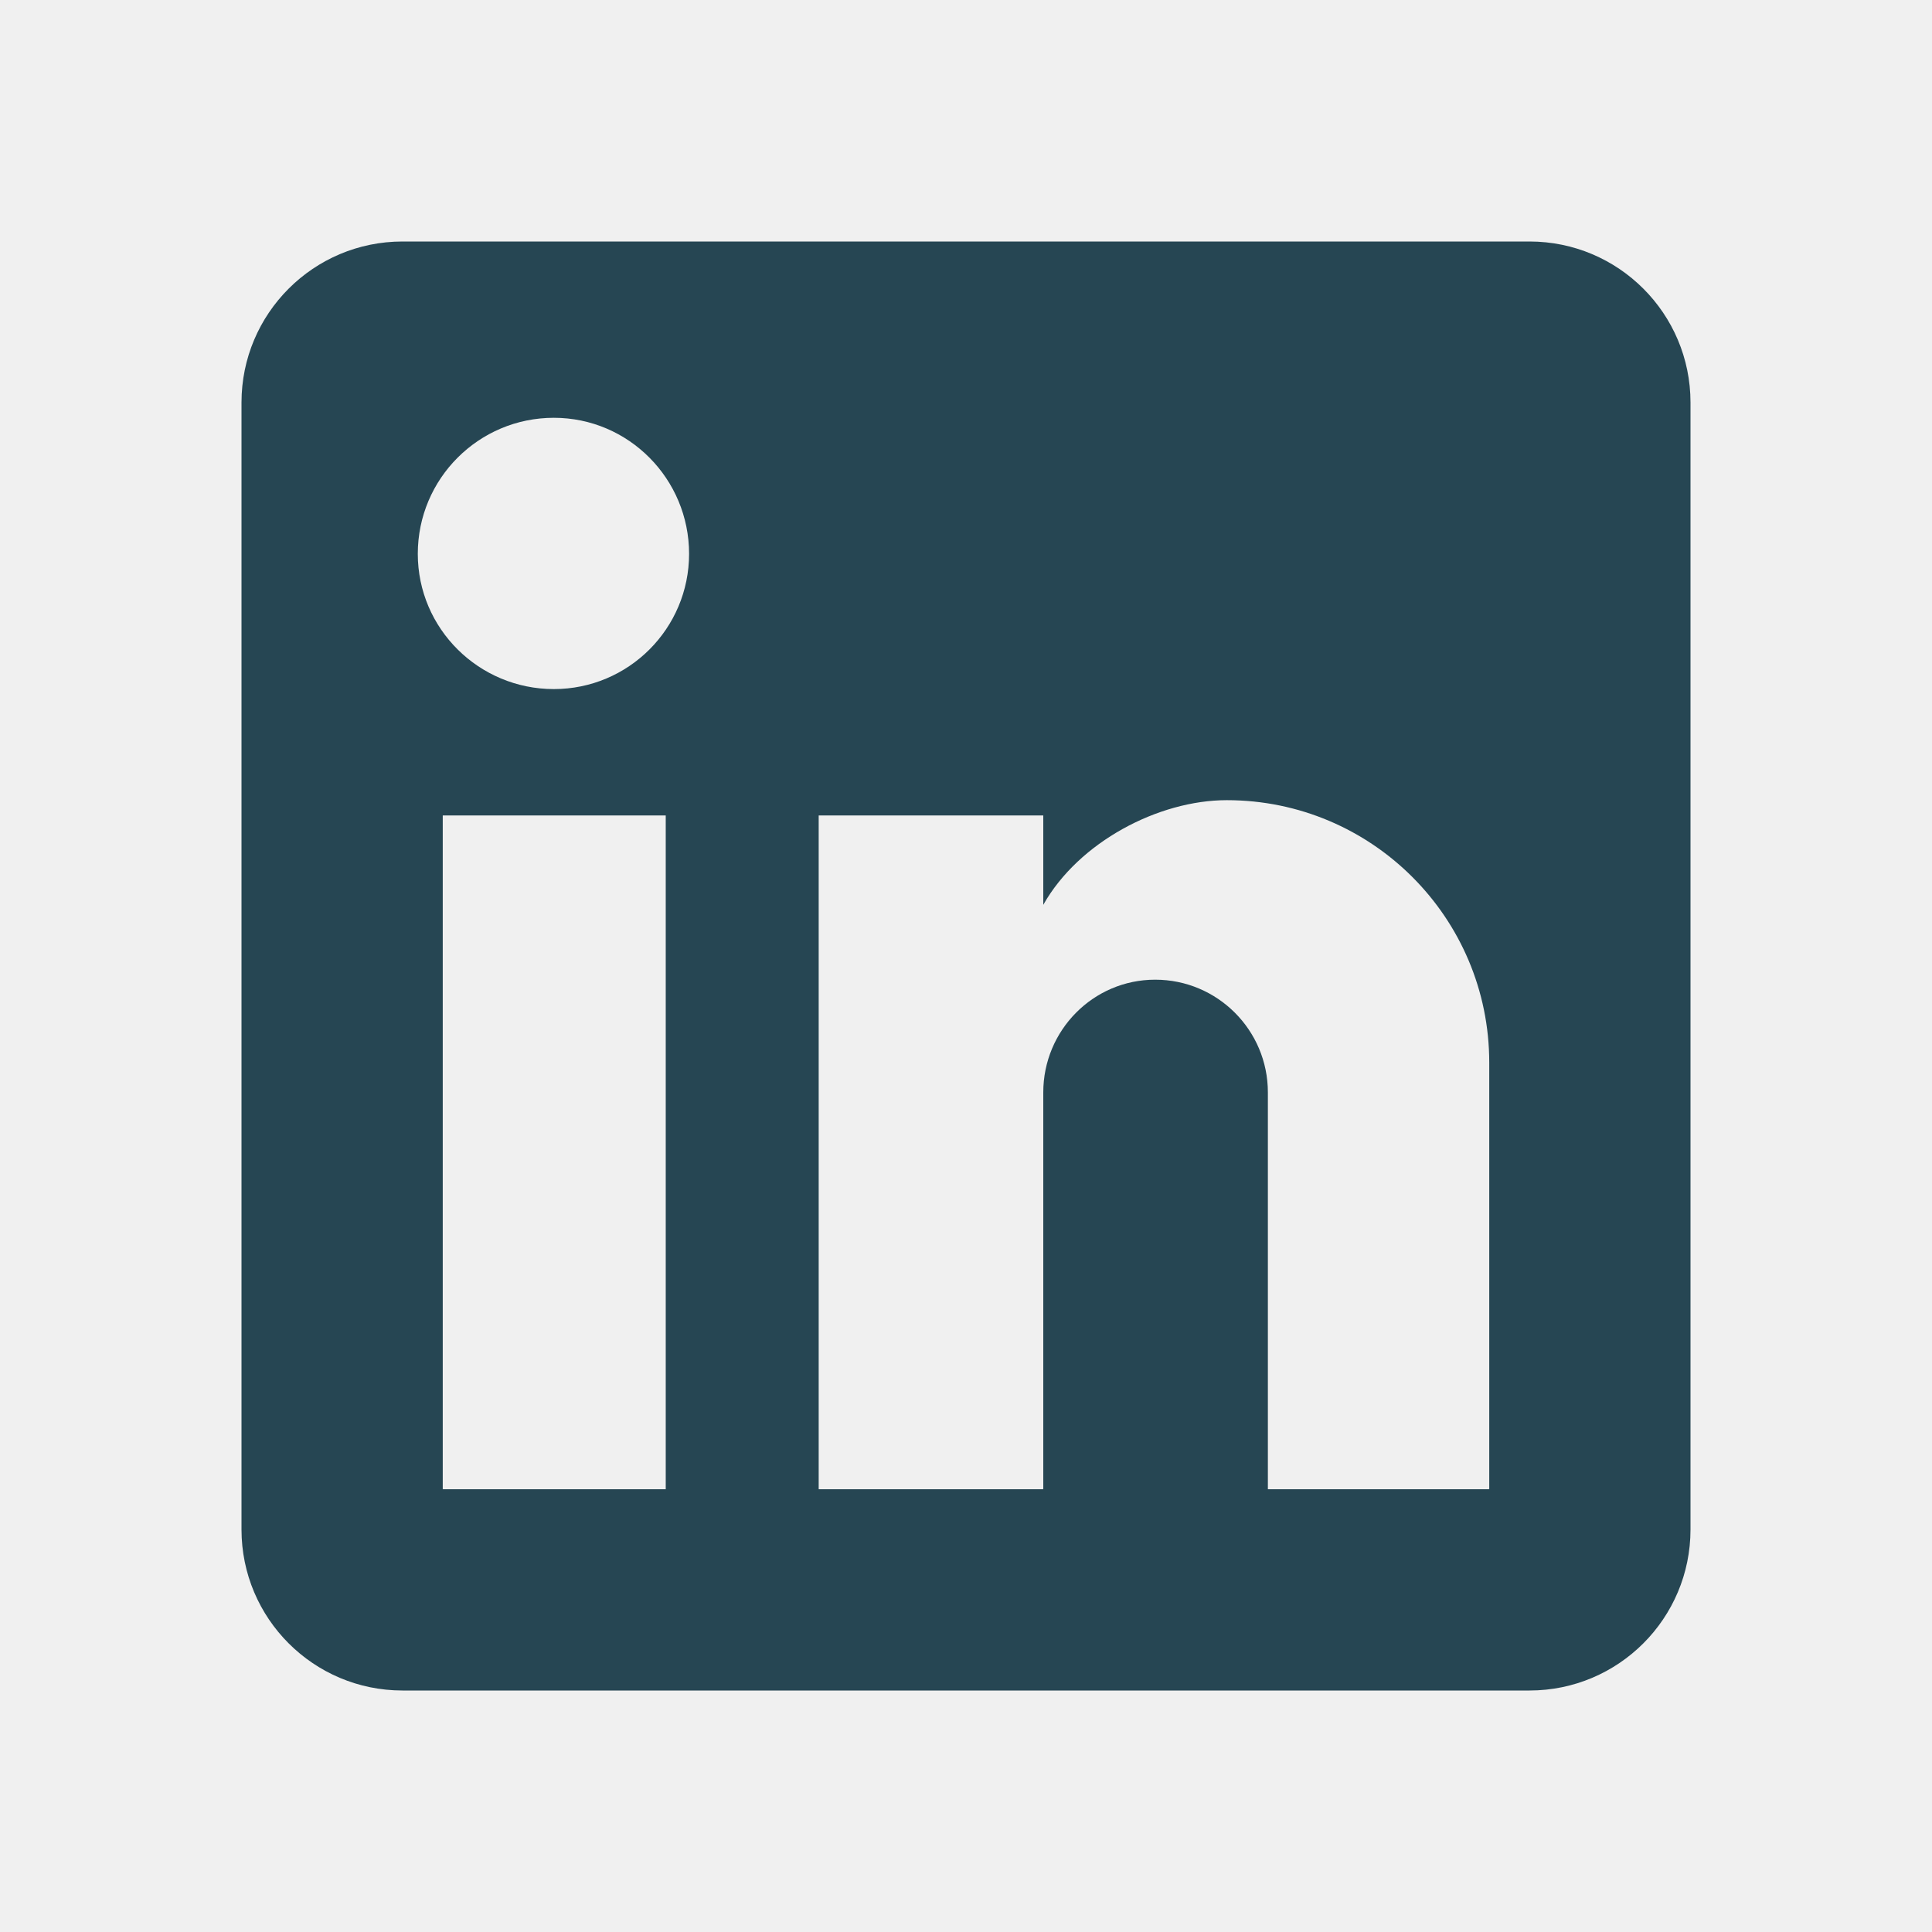
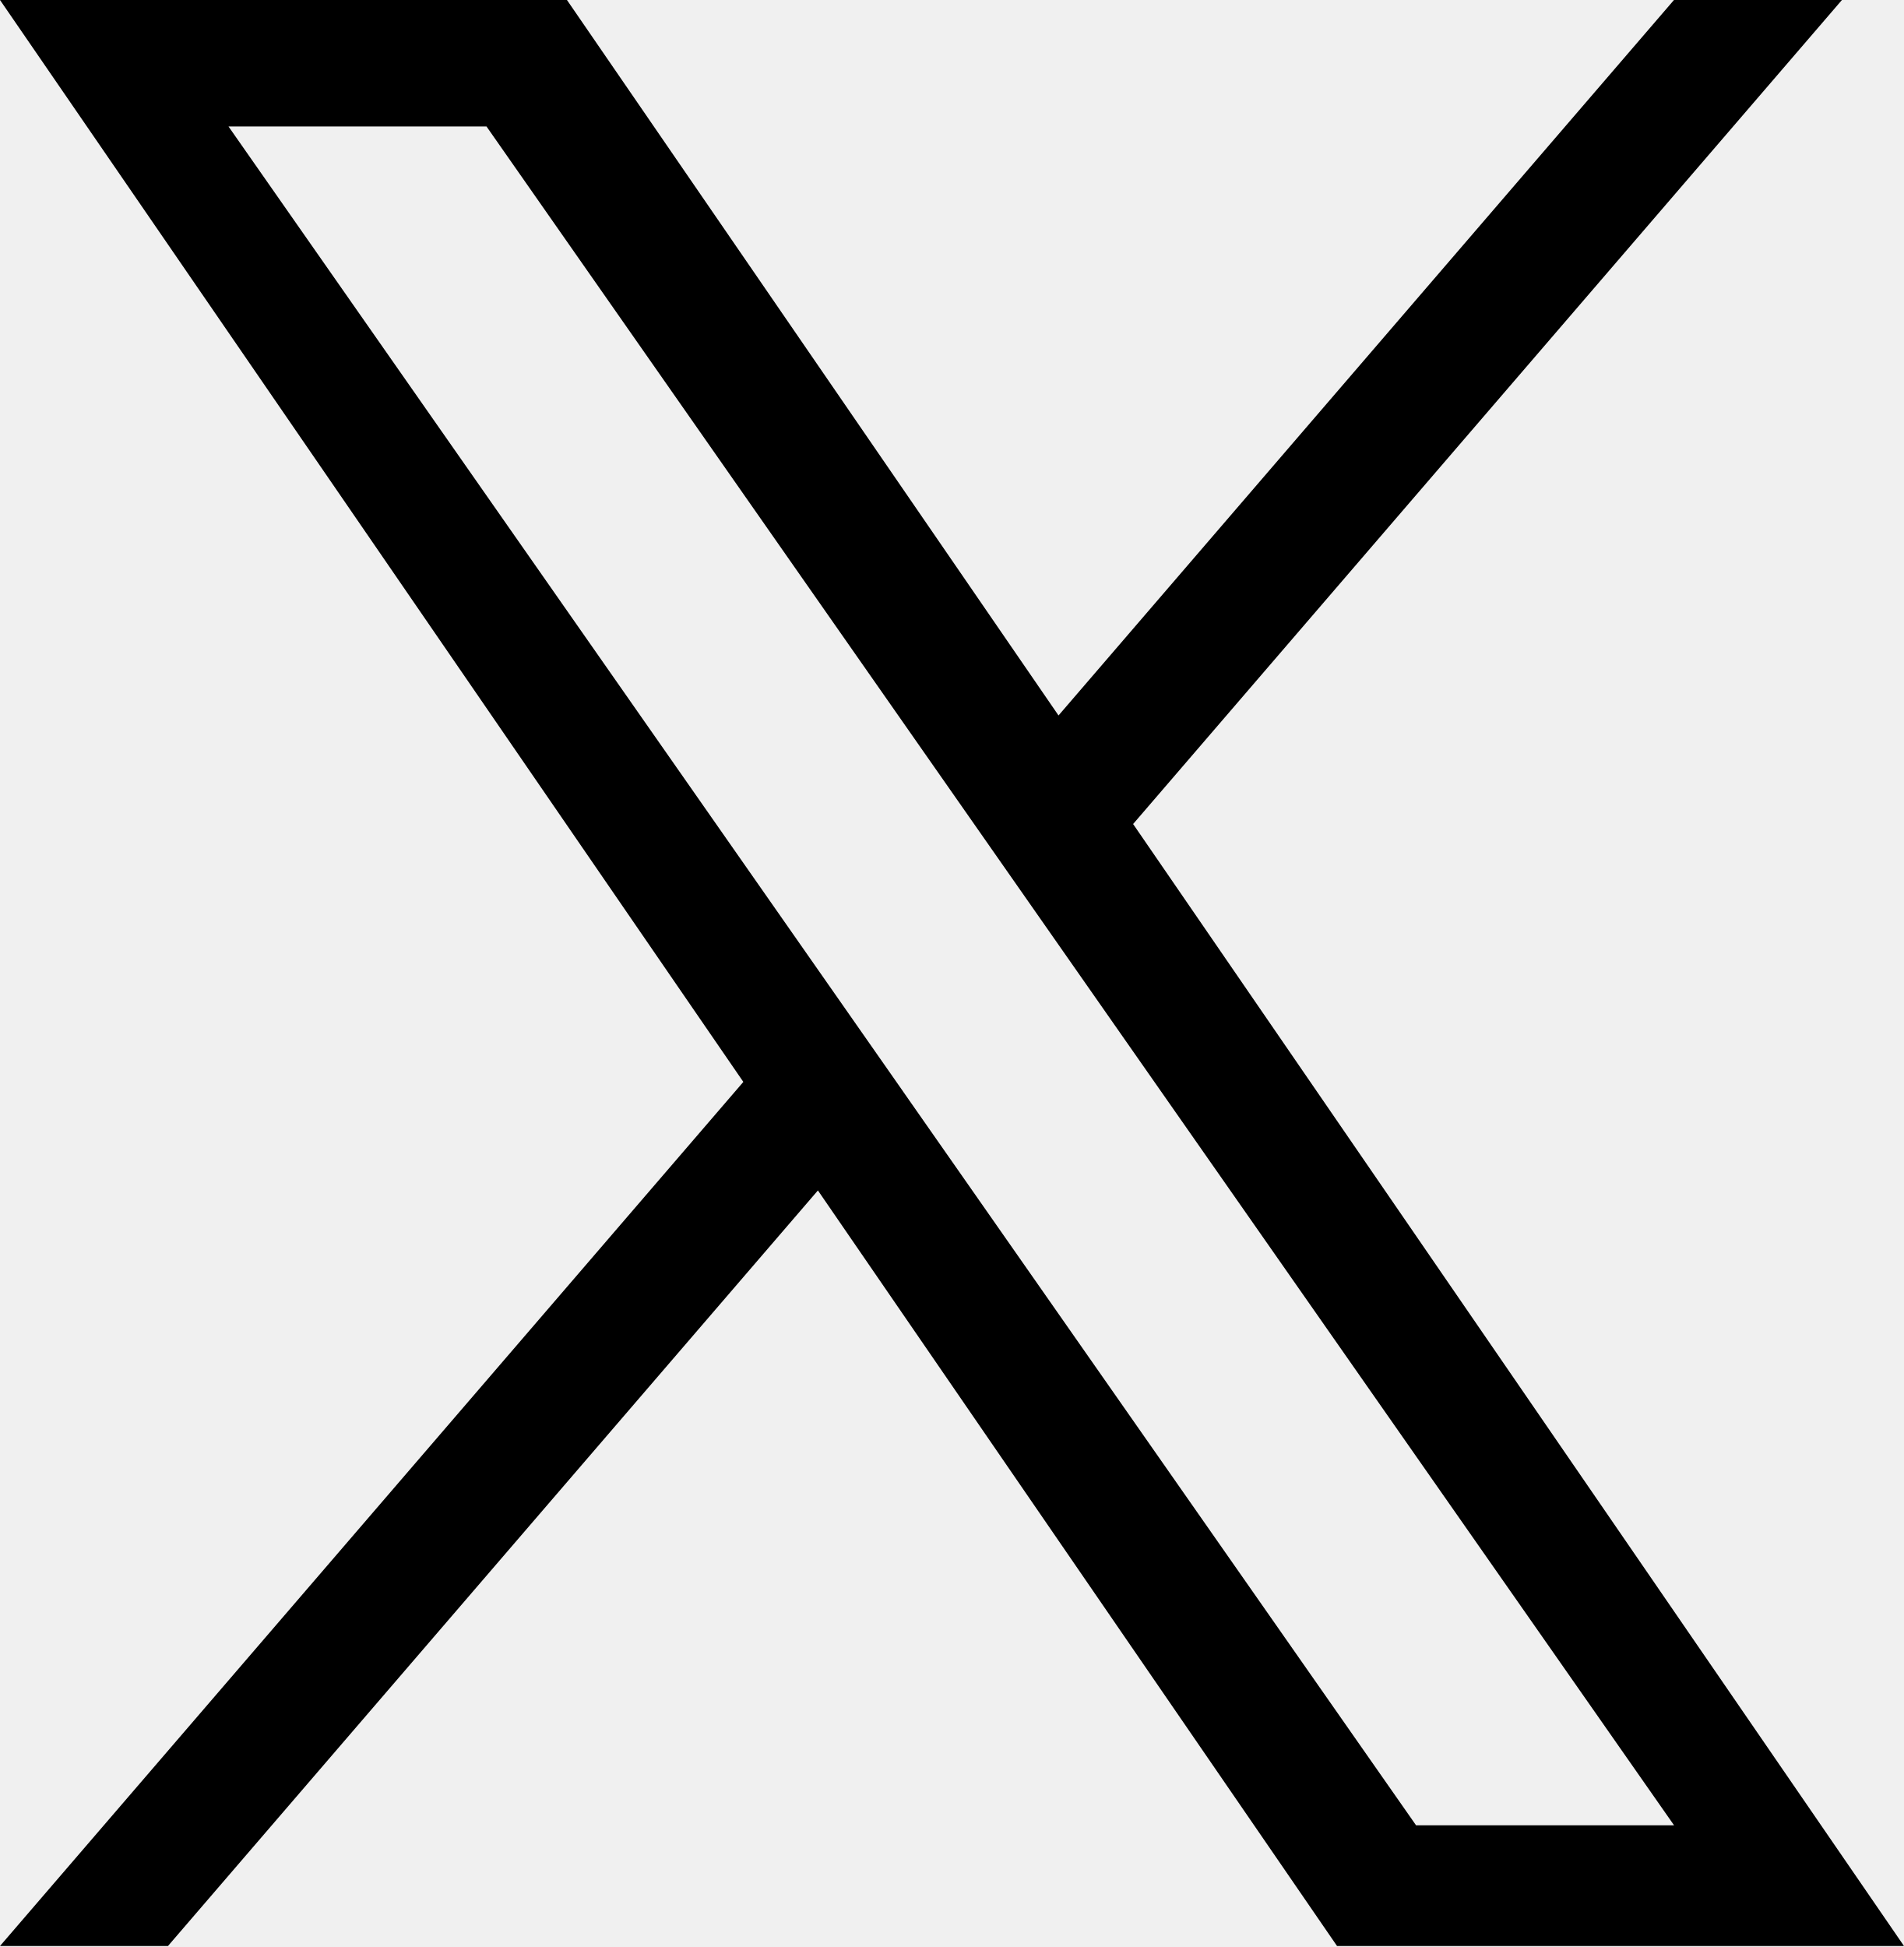
- <svg xmlns="http://www.w3.org/2000/svg" viewBox="0 0 24 24" width="32" height="32" fill="#264653">
-   <path d="M19 3a2 2 0 0 1 2 2v14a2 2 0 0 1-2 2H5a2 2 0 0 1-2-2V5a2 2 0 0 1 2-2h14m-.5 15.5v-5.3a3.26 3.26 0 0 0-3.26-3.26c-.85 0-1.84.52-2.28 1.3v-1.11h-2.79v8.37h2.79v-4.93c0-.77.62-1.4 1.39-1.4a1.4 1.4 0 0 1 1.4 1.4v4.93h2.75M6.88 8.56a1.68 1.68 0 0 0 1.68-1.68c0-.93-.75-1.69-1.68-1.69a1.69 1.69 0 0 0-1.69 1.69c0 .93.76 1.68 1.69 1.68m1.39 9.94v-8.37H5.5v8.37h2.77z" />
+ <svg xmlns="http://www.w3.org/2000/svg" width="1200" height="1227" viewBox="0 0 1200 1227" fill="none">
+   <g clip-path="url(#clip0_1_2)">
+     <path d="M714.163 519.284L1160.89 0H1055.03L667.137 450.887L357.328 0H0L468.492 681.821L0 1226.37H105.866L515.491 750.218L842.672 1226.37H1200L714.137 519.284H714.163ZM569.165 687.828L521.697 619.934L144.011 79.694H306.615L611.412 515.685L658.88 583.579L1055.08 1150.3H892.476L569.165 687.854V687.828Z" fill="black" />
+   </g>
+   <defs>
+     <clipPath id="clip0_1_2">
+       <rect width="1200" height="1227" fill="white" />
+     </clipPath>
+   </defs>
</svg>
